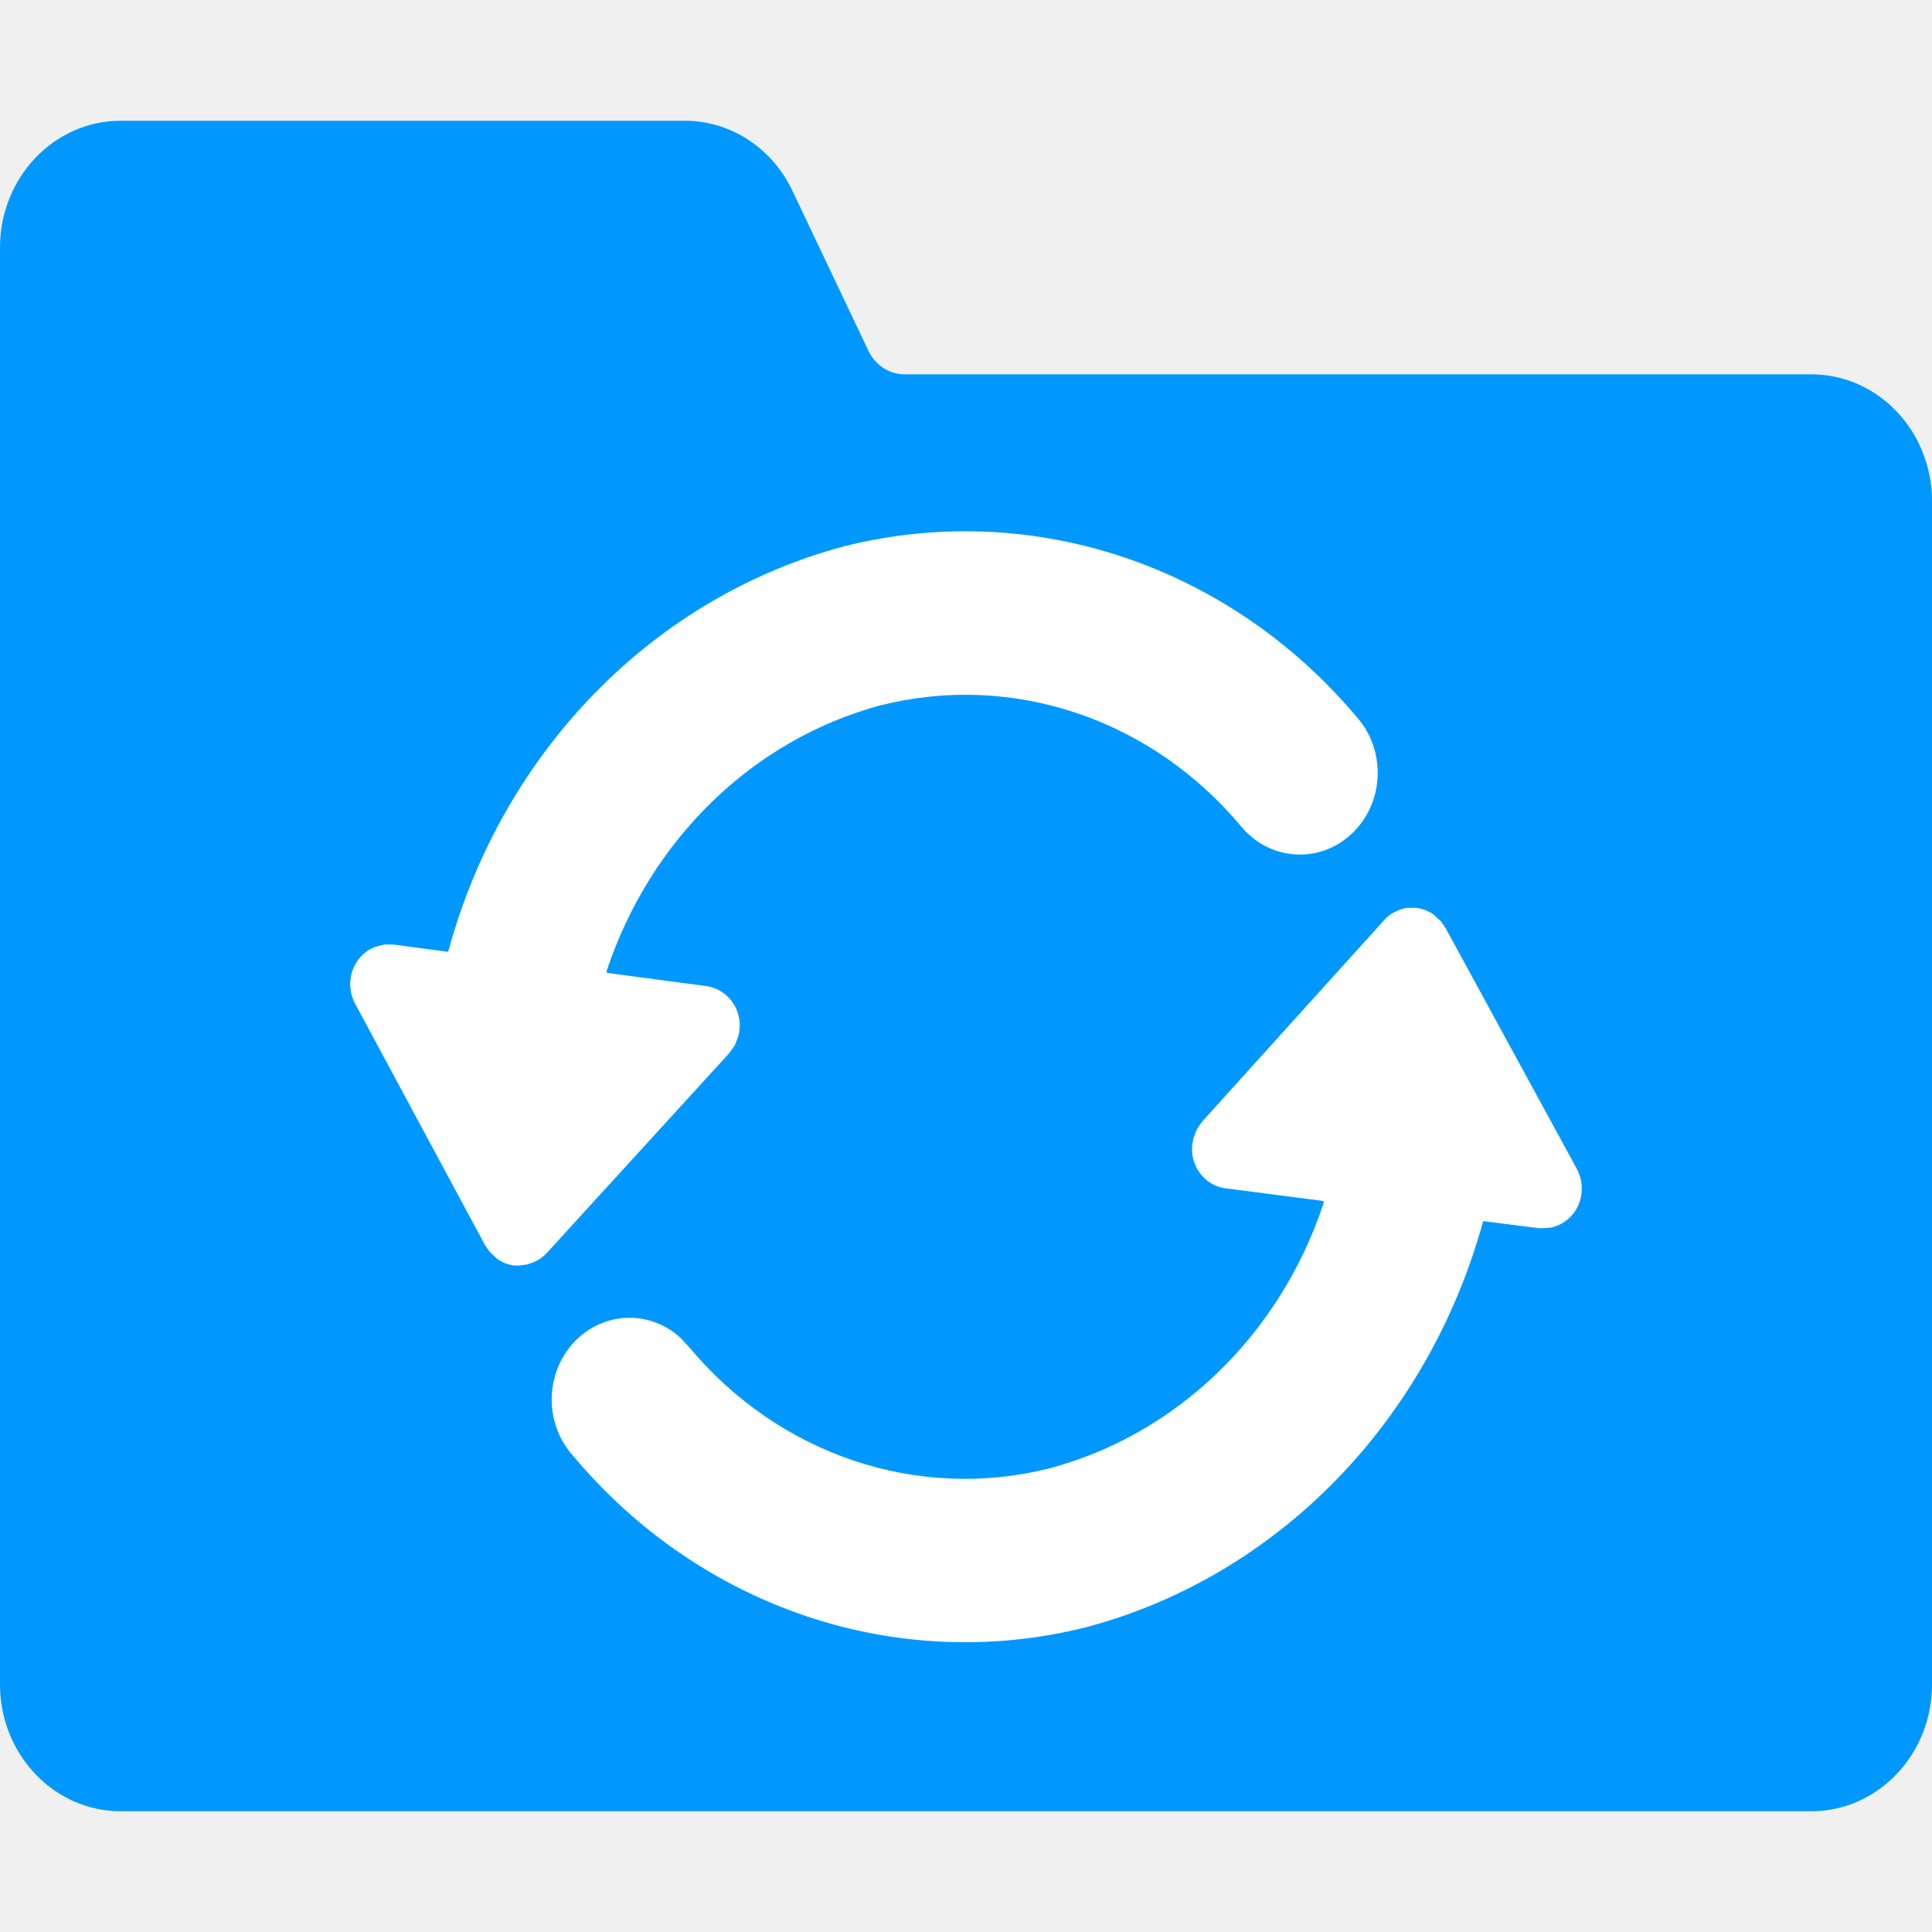
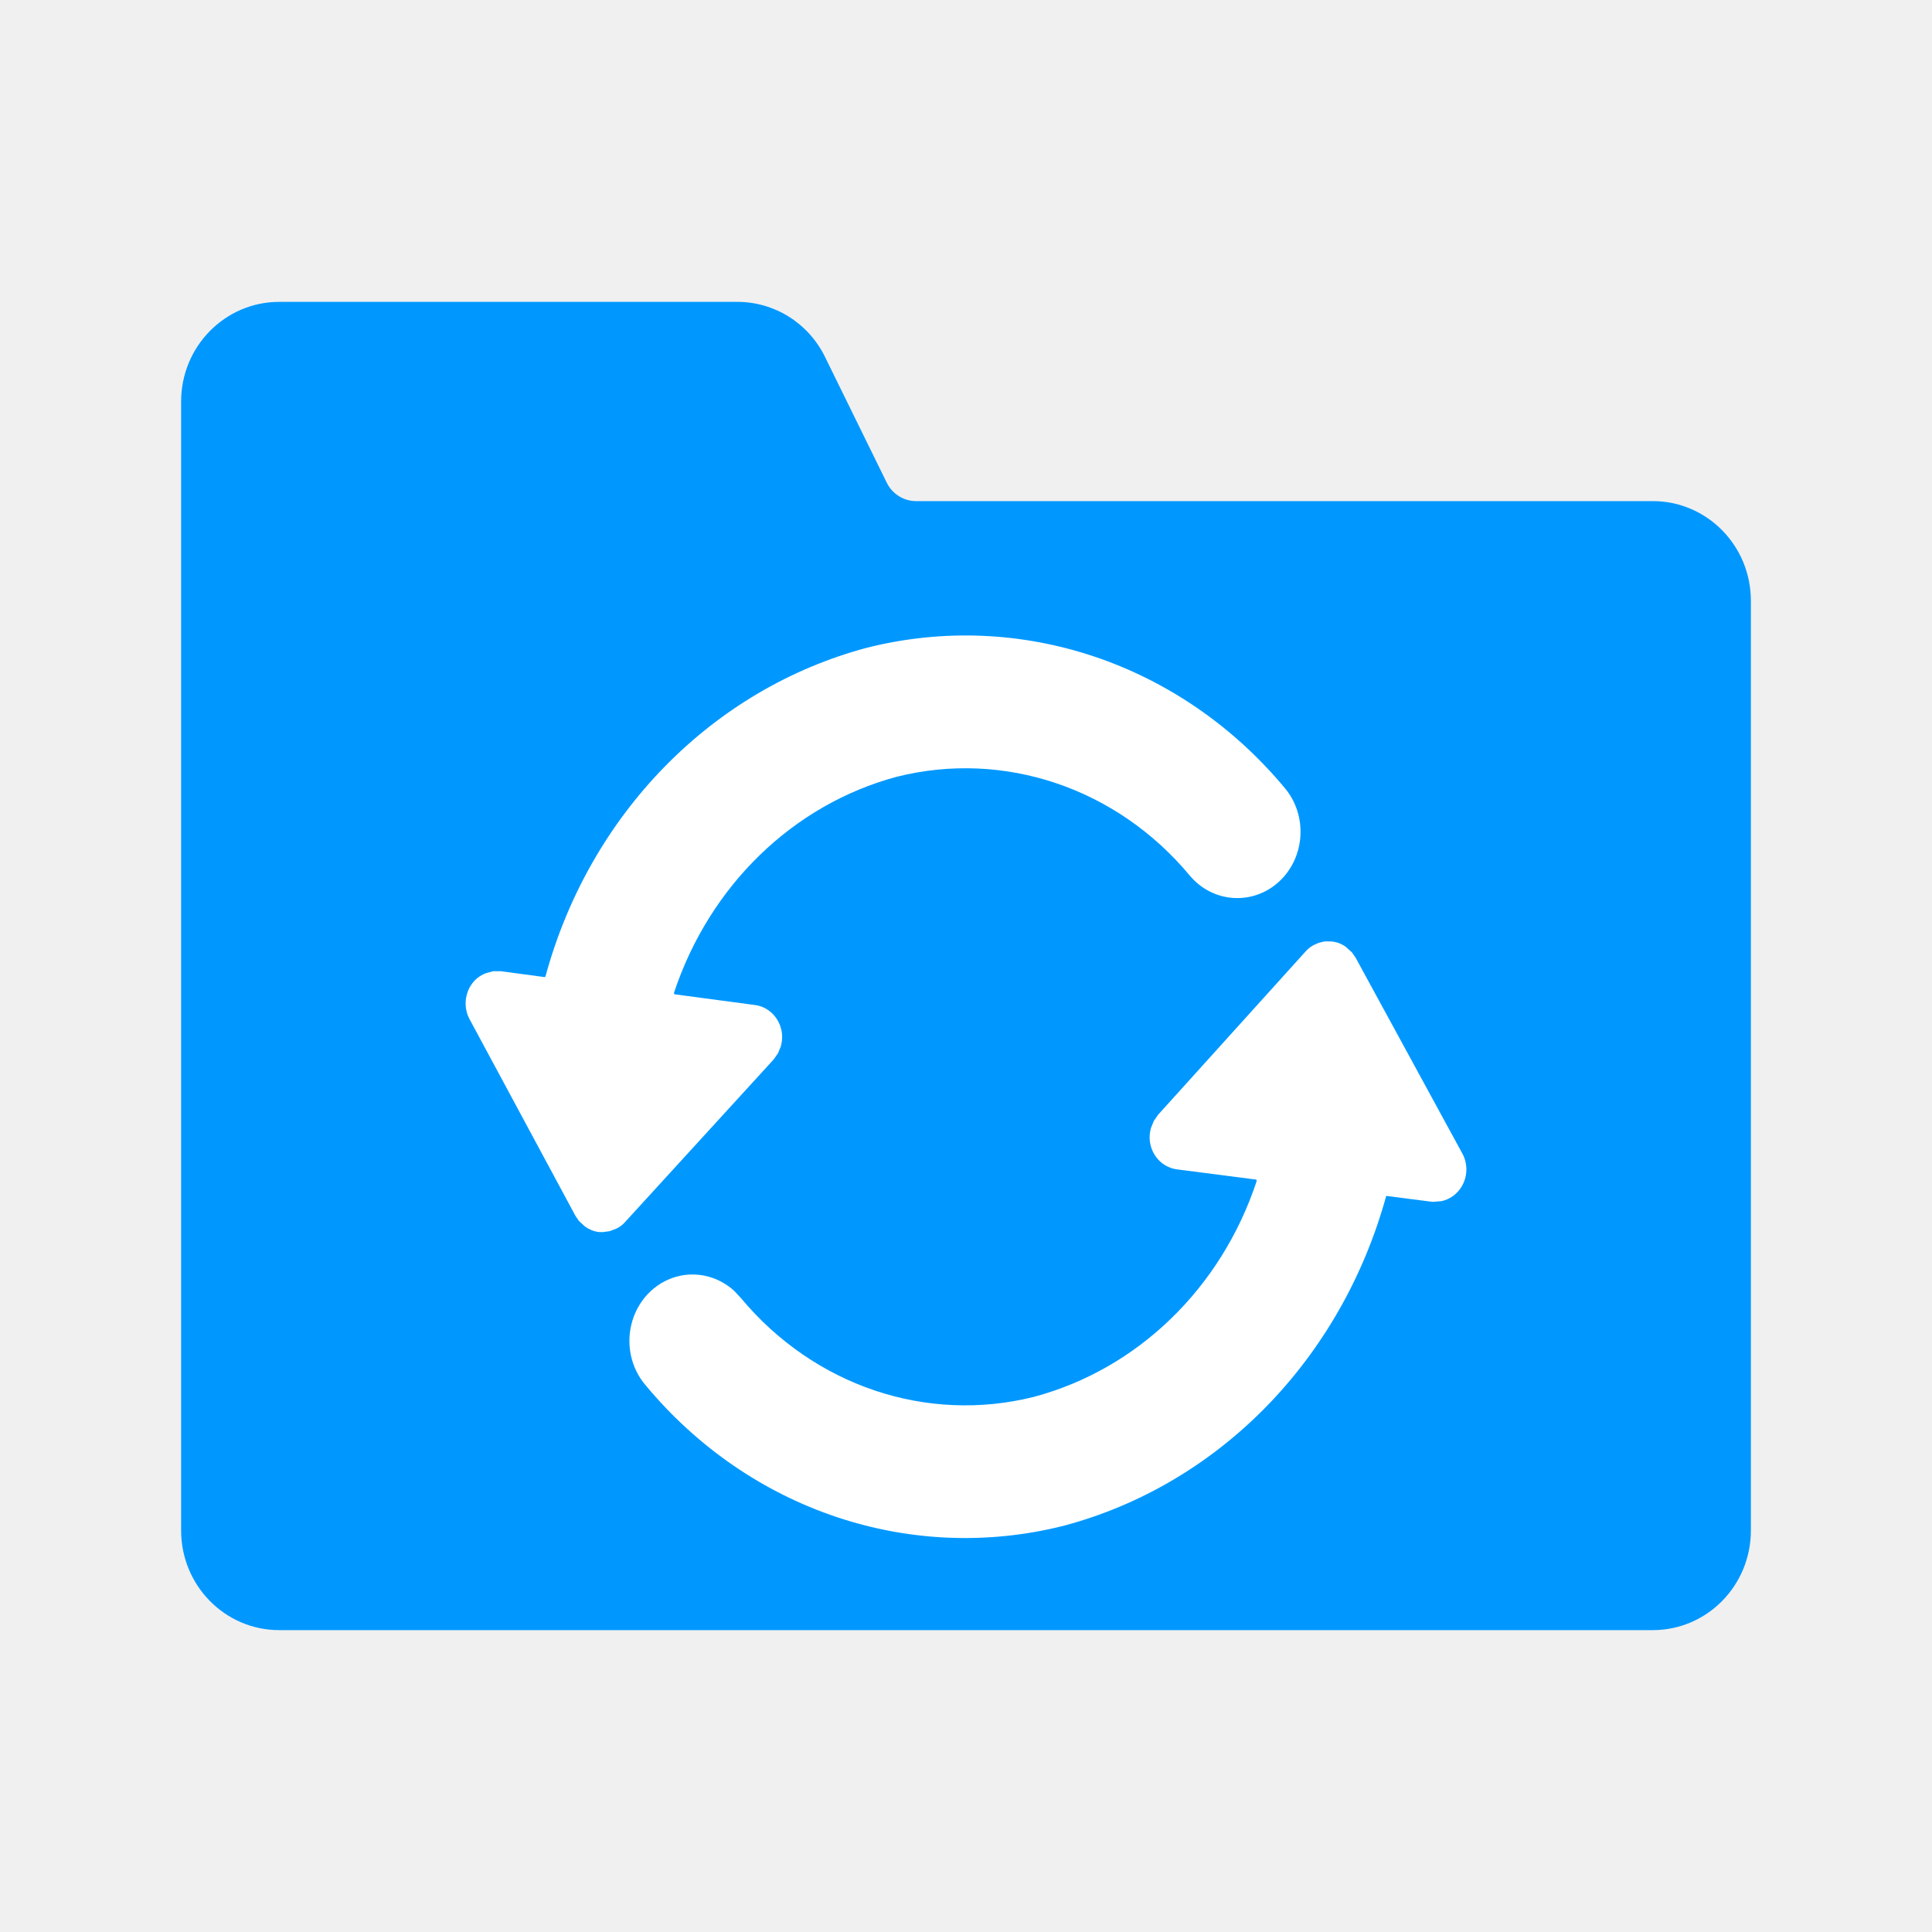
- <svg xmlns="http://www.w3.org/2000/svg" xmlns:xlink="http://www.w3.org/1999/xlink" width="16px" height="16px" viewBox="0 0 16 16" version="1.1">
-   <defs>
-     <path d="M15,3.1 L7.491,3.1 C7.365,3.1 7.249,3.025 7.193,2.907 L6.561,1.577 C6.392,1.222 6.045,0.998 5.667,1 L1,1 C0.448,1 0,1.47 0,2.05 L0,13.95 C0,14.53 0.448,15 1,15 L15,15 C15.552,15 16,14.53 16,13.95 L16,4.15 C16,3.57 15.552,3.1 15,3.1 Z" id="path-1" />
-   </defs>
+ <svg xmlns="http://www.w3.org/2000/svg" width="16px" height="16px" viewBox="0 0 16 16" version="1.1">
  <g id="icons/theme/colored/state-sync" stroke="none" stroke-width="1" fill="none" fill-rule="evenodd">
-     <mask id="mask-2" fill="white">
-       <use xlink:href="#path-1" />
-     </mask>
-     <use id="icon" fill="#0098FF" xlink:href="#path-1" />
-     <path d="M11.67,7.518 L11.731,7.519 C11.781,7.525 11.829,7.543 11.872,7.574 L11.933,7.63 L11.97,7.683 L13.058,9.679 C13.117,9.786 13.113,9.919 13.049,10.023 C13.002,10.097 12.928,10.148 12.847,10.166 L12.765,10.172 L12.743,10.171 L12.283,10.113 C11.825,11.778 10.576,13.056 8.995,13.476 C7.434,13.868 5.797,13.317 4.738,12.047 C4.581,11.868 4.529,11.613 4.6,11.382 C4.672,11.149 4.858,10.974 5.088,10.926 C5.286,10.885 5.489,10.944 5.636,11.08 L5.705,11.154 C6.451,12.049 7.6,12.435 8.693,12.16 C9.747,11.878 10.599,11.055 10.961,9.966 L10.962,9.957 L10.959,9.946 L10.149,9.841 C10.029,9.826 9.929,9.741 9.889,9.623 C9.867,9.558 9.866,9.489 9.886,9.419 L9.913,9.35 L9.957,9.287 L11.461,7.622 C11.484,7.596 11.51,7.574 11.542,7.557 L11.596,7.532 L11.645,7.52 L11.67,7.518 Z M6.992,4.524 C8.553,4.132 10.19,4.683 11.25,5.955 C11.483,6.234 11.458,6.658 11.194,6.905 C10.927,7.156 10.517,7.129 10.281,6.847 C9.535,5.952 8.386,5.566 7.293,5.841 C6.239,6.124 5.388,6.948 5.025,8.038 L5.024,8.046 L5.027,8.057 L5.847,8.166 C5.968,8.182 6.069,8.267 6.109,8.385 C6.131,8.45 6.132,8.52 6.112,8.59 L6.084,8.659 L6.039,8.722 L4.526,10.379 C4.499,10.407 4.468,10.431 4.43,10.449 L4.367,10.472 L4.296,10.481 L4.256,10.48 C4.206,10.474 4.159,10.455 4.116,10.424 L4.055,10.367 L4.018,10.314 L2.941,8.312 C2.883,8.205 2.887,8.072 2.952,7.97 C2.988,7.911 3.041,7.867 3.109,7.841 L3.181,7.822 L3.256,7.822 L3.706,7.882 C3.709,7.883 3.712,7.88 3.714,7.873 C4.165,6.22 5.413,4.944 6.992,4.524 Z" id="Combined-Shape" fill="#FFFFFF" fill-rule="nonzero" mask="url(#mask-2)" />
+     <g id="Group" transform="translate(1.5, 2.5)">
+       <path d="M12.188,1.65 L6.086,1.65 C5.984,1.65 5.89,1.591 5.844,1.498 L5.331,0.453 C5.193,0.174 4.912,-0.001 4.604,0 L0.812,0 C0.364,0 0,0.369 0,0.825 L0,10.175 C0,10.631 0.364,11 0.812,11 L12.188,11 C12.636,11 13,10.631 13,10.175 L13,2.475 C13,2.019 12.636,1.65 12.188,1.65 Z" id="icon" fill="#0098FF" />
+       <path d="M9.482,5.296 L9.532,5.297 C9.572,5.302 9.611,5.316 9.646,5.342 L9.696,5.387 L9.726,5.43 L10.61,7.052 C10.658,7.139 10.655,7.246 10.602,7.331 C10.564,7.392 10.504,7.433 10.439,7.447 L10.372,7.453 L10.354,7.452 L9.98,7.404 C9.608,8.757 8.593,9.795 7.308,10.136 C6.04,10.455 4.71,10.008 3.85,8.976 C3.722,8.83 3.68,8.623 3.738,8.435 C3.796,8.246 3.947,8.104 4.134,8.065 C4.295,8.032 4.459,8.08 4.58,8.19 L4.636,8.25 C5.242,8.977 6.175,9.291 7.063,9.068 C7.92,8.839 8.612,8.17 8.906,7.285 L8.907,7.277 L8.904,7.269 L8.246,7.184 C8.149,7.171 8.067,7.102 8.035,7.006 C8.017,6.953 8.016,6.897 8.032,6.841 L8.055,6.784 L8.09,6.733 L9.312,5.38 C9.33,5.359 9.352,5.342 9.378,5.327 L9.422,5.308 L9.461,5.298 L9.482,5.296 Z M5.681,2.864 C6.949,2.545 8.279,2.992 9.14,4.026 C9.33,4.252 9.31,4.597 9.096,4.798 C8.879,5.001 8.545,4.98 8.353,4.751 C7.748,4.024 6.814,3.71 5.926,3.933 C5.069,4.163 4.378,4.833 4.083,5.718 L4.082,5.725 L4.084,5.734 L4.751,5.823 C4.849,5.835 4.931,5.905 4.963,6.001 C4.981,6.053 4.982,6.11 4.966,6.167 L4.943,6.223 L4.907,6.274 L3.677,7.62 C3.656,7.644 3.631,7.663 3.6,7.677 L3.549,7.696 L3.49,7.704 L3.458,7.703 C3.417,7.698 3.379,7.682 3.344,7.657 L3.294,7.611 L3.265,7.568 L2.389,5.941 C2.342,5.854 2.346,5.746 2.398,5.663 C2.428,5.615 2.471,5.579 2.526,5.559 L2.585,5.543 L2.646,5.543 L3.011,5.592 C3.013,5.592 3.016,5.59 3.018,5.584 C3.384,4.241 4.398,3.205 5.681,2.864 Z" id="Combined-Shape" fill="#FFFFFF" fill-rule="nonzero" />
+     </g>
  </g>
</svg>
